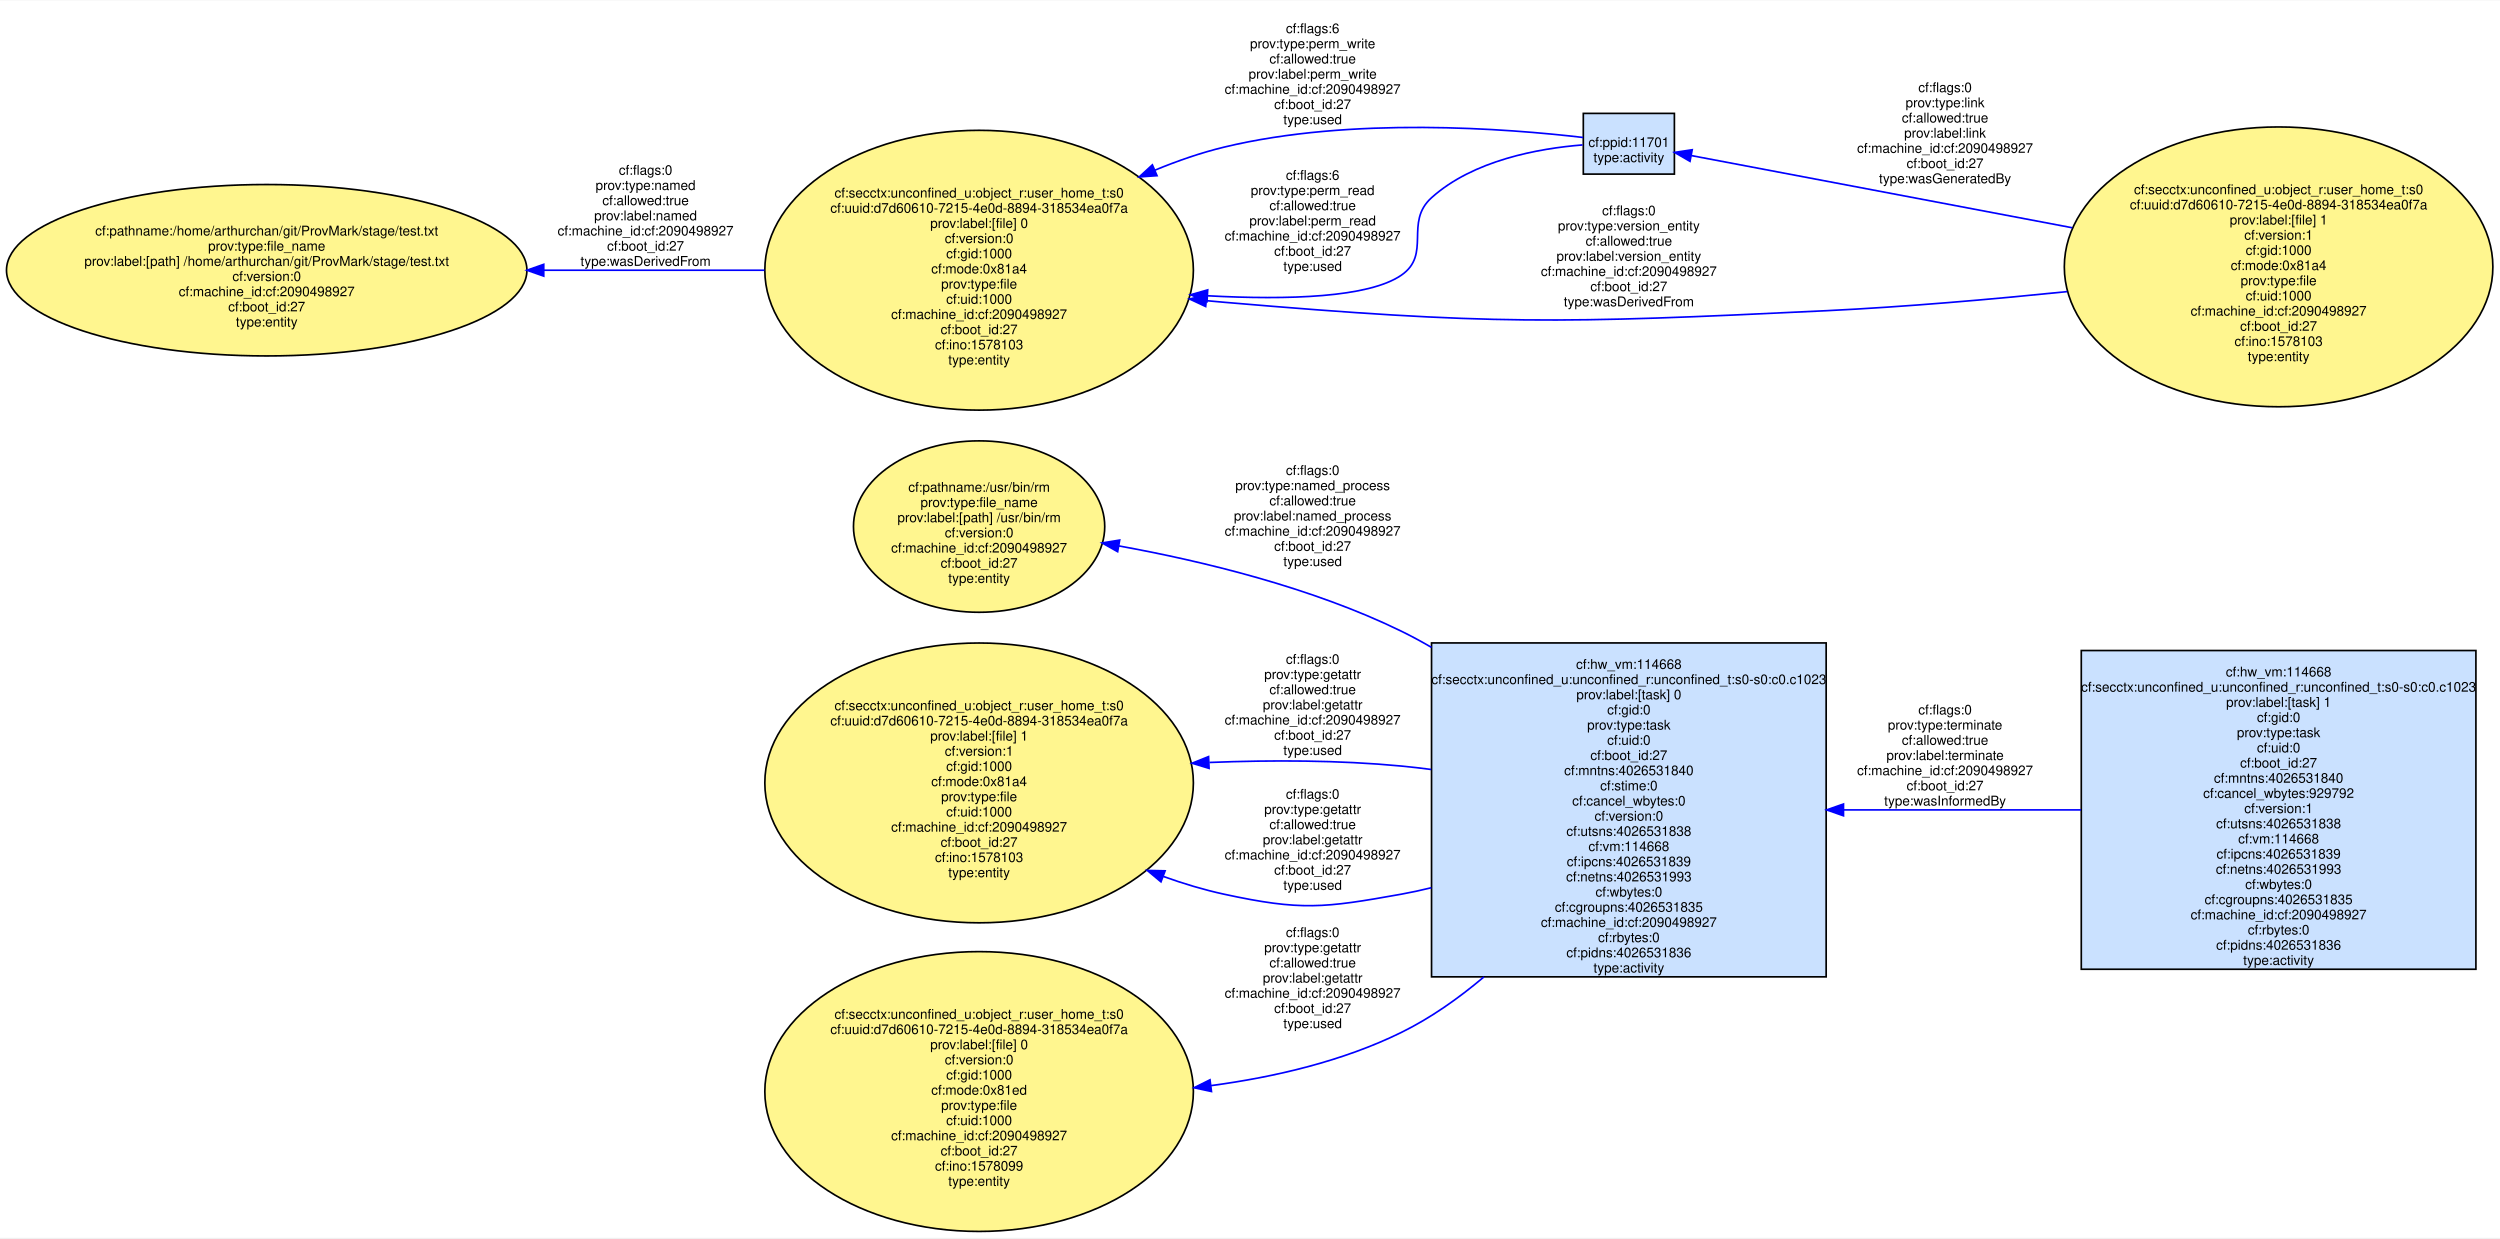
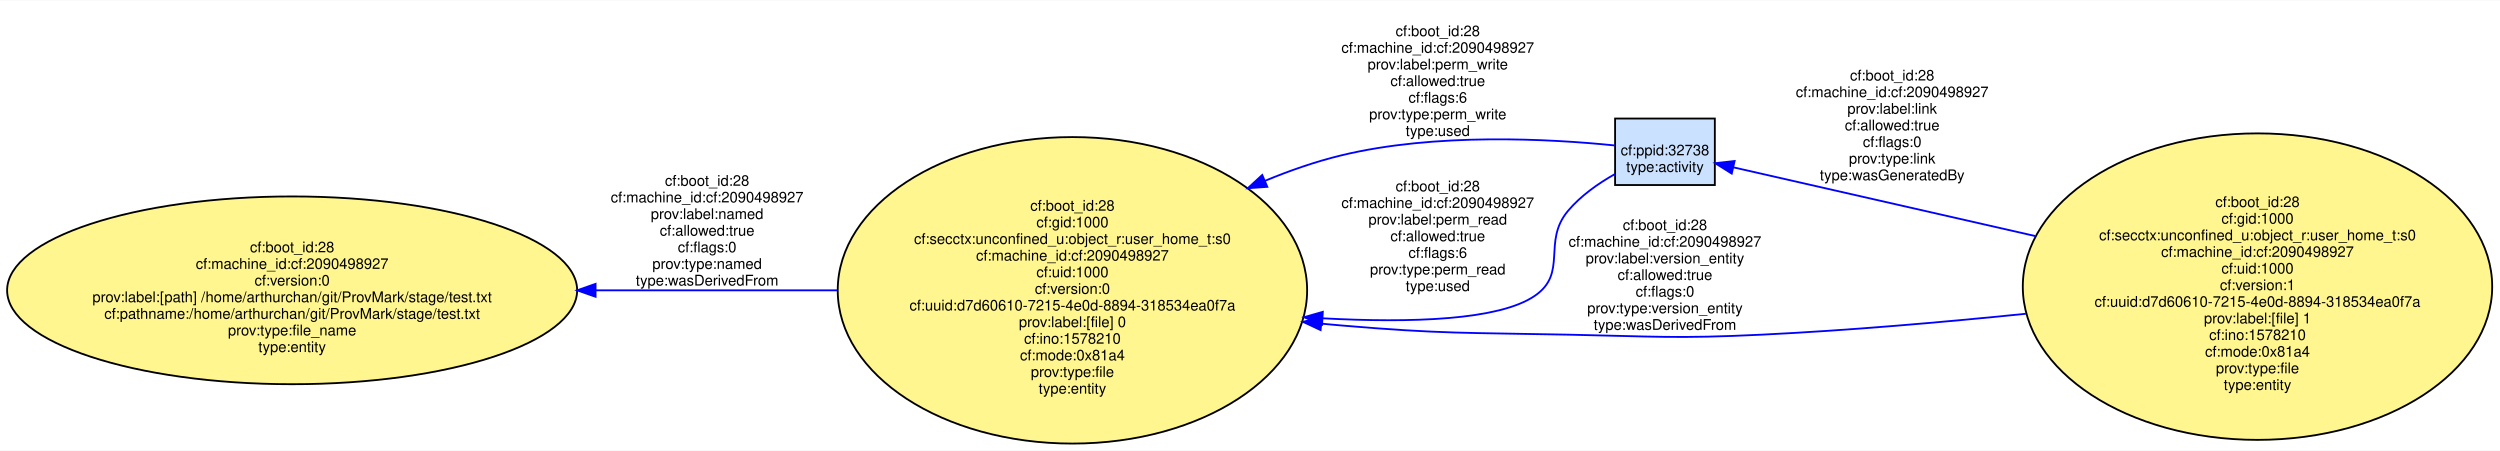
- <svg xmlns="http://www.w3.org/2000/svg" width="1482pt" height="734pt" viewBox="0.00 0.00 1482.42 733.73">
-   <g id="graph0" class="graph" transform="scale(1 1) rotate(0) translate(4 729.7315)">
-     <polygon fill="#ffffff" stroke="transparent" points="-4,4 -4,-729.731 1478.415,-729.731 1478.415,4 -4,4" />
+ <svg xmlns="http://www.w3.org/2000/svg" width="1353pt" height="244pt" viewBox="0.00 0.00 1353.42 243.73">
+   <g id="graph0" class="graph" transform="scale(1 1) rotate(0) translate(4 239.7315)">
+     <polygon fill="#ffffff" stroke="transparent" points="-4,4 -4,-239.732 1349.415,-239.732 1349.415,4 -4,4" />
    <g id="node1" class="node">
-       <polygon fill="#cae1ff" stroke="#000000" points="1078.857,-348.731 844.857,-348.731 844.857,-150.732 1078.857,-150.732 1078.857,-348.731" />
-       <text text-anchor="middle" x="961.857" y="-333.332" font-family="Helvetica,sans-Serif" font-size="8.00" fill="#000000">cf:hw_vm:114668</text>
-       <text text-anchor="middle" x="961.857" y="-324.332" font-family="Helvetica,sans-Serif" font-size="8.00" fill="#000000">cf:secctx:unconfined_u:unconfined_r:unconfined_t:s0-s0:c0.c1023</text>
-       <text text-anchor="middle" x="961.857" y="-315.332" font-family="Helvetica,sans-Serif" font-size="8.00" fill="#000000">prov:label:[task] 0</text>
-       <text text-anchor="middle" x="961.857" y="-306.332" font-family="Helvetica,sans-Serif" font-size="8.00" fill="#000000">cf:gid:0</text>
-       <text text-anchor="middle" x="961.857" y="-297.332" font-family="Helvetica,sans-Serif" font-size="8.00" fill="#000000">prov:type:task</text>
-       <text text-anchor="middle" x="961.857" y="-288.332" font-family="Helvetica,sans-Serif" font-size="8.00" fill="#000000">cf:uid:0</text>
-       <text text-anchor="middle" x="961.857" y="-279.332" font-family="Helvetica,sans-Serif" font-size="8.00" fill="#000000">cf:boot_id:27</text>
-       <text text-anchor="middle" x="961.857" y="-270.332" font-family="Helvetica,sans-Serif" font-size="8.00" fill="#000000">cf:mntns:4026531840</text>
-       <text text-anchor="middle" x="961.857" y="-261.332" font-family="Helvetica,sans-Serif" font-size="8.00" fill="#000000">cf:stime:0</text>
-       <text text-anchor="middle" x="961.857" y="-252.332" font-family="Helvetica,sans-Serif" font-size="8.00" fill="#000000">cf:cancel_wbytes:0</text>
-       <text text-anchor="middle" x="961.857" y="-243.332" font-family="Helvetica,sans-Serif" font-size="8.00" fill="#000000">cf:version:0</text>
-       <text text-anchor="middle" x="961.857" y="-234.332" font-family="Helvetica,sans-Serif" font-size="8.00" fill="#000000">cf:utsns:4026531838</text>
-       <text text-anchor="middle" x="961.857" y="-225.332" font-family="Helvetica,sans-Serif" font-size="8.00" fill="#000000">cf:vm:114668</text>
-       <text text-anchor="middle" x="961.857" y="-216.332" font-family="Helvetica,sans-Serif" font-size="8.00" fill="#000000">cf:ipcns:4026531839</text>
-       <text text-anchor="middle" x="961.857" y="-207.332" font-family="Helvetica,sans-Serif" font-size="8.00" fill="#000000">cf:netns:4026531993</text>
-       <text text-anchor="middle" x="961.857" y="-198.332" font-family="Helvetica,sans-Serif" font-size="8.00" fill="#000000">cf:wbytes:0</text>
-       <text text-anchor="middle" x="961.857" y="-189.332" font-family="Helvetica,sans-Serif" font-size="8.00" fill="#000000">cf:cgroupns:4026531835</text>
-       <text text-anchor="middle" x="961.857" y="-180.332" font-family="Helvetica,sans-Serif" font-size="8.00" fill="#000000">cf:machine_id:cf:2090498927</text>
-       <text text-anchor="middle" x="961.857" y="-171.332" font-family="Helvetica,sans-Serif" font-size="8.00" fill="#000000">cf:rbytes:0</text>
-       <text text-anchor="middle" x="961.857" y="-162.332" font-family="Helvetica,sans-Serif" font-size="8.00" fill="#000000">cf:pidns:4026531836</text>
-       <text text-anchor="middle" x="961.857" y="-153.332" font-family="Helvetica,sans-Serif" font-size="8.00" fill="#000000">type:activity</text>
+       <polygon fill="#cae1ff" stroke="#000000" points="924.357,-175.732 870.357,-175.732 870.357,-139.732 924.357,-139.732 924.357,-175.732" />
+       <text text-anchor="middle" x="897.357" y="-155.832" font-family="Helvetica,sans-Serif" font-size="8.00" fill="#000000">cf:ppid:32738</text>
+       <text text-anchor="middle" x="897.357" y="-146.832" font-family="Helvetica,sans-Serif" font-size="8.00" fill="#000000">type:activity</text>
    </g>
-     <g id="node6" class="node">
-       <ellipse fill="#fff68f" stroke="#000000" cx="576.578" cy="-417.731" rx="74.493" ry="50.824" />
-       <text text-anchor="middle" x="576.578" y="-438.332" font-family="Helvetica,sans-Serif" font-size="8.00" fill="#000000">cf:pathname:/usr/bin/rm</text>
-       <text text-anchor="middle" x="576.578" y="-429.332" font-family="Helvetica,sans-Serif" font-size="8.00" fill="#000000">prov:type:file_name</text>
-       <text text-anchor="middle" x="576.578" y="-420.332" font-family="Helvetica,sans-Serif" font-size="8.00" fill="#000000">prov:label:[path] /usr/bin/rm</text>
-       <text text-anchor="middle" x="576.578" y="-411.332" font-family="Helvetica,sans-Serif" font-size="8.00" fill="#000000">cf:version:0</text>
-       <text text-anchor="middle" x="576.578" y="-402.332" font-family="Helvetica,sans-Serif" font-size="8.00" fill="#000000">cf:machine_id:cf:2090498927</text>
-       <text text-anchor="middle" x="576.578" y="-393.332" font-family="Helvetica,sans-Serif" font-size="8.00" fill="#000000">cf:boot_id:27</text>
-       <text text-anchor="middle" x="576.578" y="-384.332" font-family="Helvetica,sans-Serif" font-size="8.00" fill="#000000">type:entity</text>
+     <g id="node2" class="node">
+       <ellipse fill="#fff68f" stroke="#000000" cx="576.578" cy="-82.731" rx="127.059" ry="82.964" />
+       <text text-anchor="middle" x="576.578" y="-125.832" font-family="Helvetica,sans-Serif" font-size="8.00" fill="#000000">cf:boot_id:28</text>
+       <text text-anchor="middle" x="576.578" y="-116.832" font-family="Helvetica,sans-Serif" font-size="8.00" fill="#000000">cf:gid:1000</text>
+       <text text-anchor="middle" x="576.578" y="-107.832" font-family="Helvetica,sans-Serif" font-size="8.00" fill="#000000">cf:secctx:unconfined_u:object_r:user_home_t:s0</text>
+       <text text-anchor="middle" x="576.578" y="-98.832" font-family="Helvetica,sans-Serif" font-size="8.00" fill="#000000">cf:machine_id:cf:2090498927</text>
+       <text text-anchor="middle" x="576.578" y="-89.832" font-family="Helvetica,sans-Serif" font-size="8.00" fill="#000000">cf:uid:1000</text>
+       <text text-anchor="middle" x="576.578" y="-80.832" font-family="Helvetica,sans-Serif" font-size="8.00" fill="#000000">cf:version:0</text>
+       <text text-anchor="middle" x="576.578" y="-71.832" font-family="Helvetica,sans-Serif" font-size="8.00" fill="#000000">cf:uuid:d7d60610-7215-4e0d-8894-318534ea0f7a</text>
+       <text text-anchor="middle" x="576.578" y="-62.831" font-family="Helvetica,sans-Serif" font-size="8.00" fill="#000000">prov:label:[file] 0</text>
+       <text text-anchor="middle" x="576.578" y="-53.831" font-family="Helvetica,sans-Serif" font-size="8.00" fill="#000000">cf:ino:1578210</text>
+       <text text-anchor="middle" x="576.578" y="-44.831" font-family="Helvetica,sans-Serif" font-size="8.00" fill="#000000">cf:mode:0x81a4</text>
+       <text text-anchor="middle" x="576.578" y="-35.831" font-family="Helvetica,sans-Serif" font-size="8.00" fill="#000000">prov:type:file</text>
+       <text text-anchor="middle" x="576.578" y="-26.831" font-family="Helvetica,sans-Serif" font-size="8.00" fill="#000000">type:entity</text>
+     </g>
+     <g id="edge1" class="edge">
+       <path fill="none" stroke="#0000ff" d="M870.128,-161.165C835.219,-164.721 773.079,-168.186 721.857,-155.732 708.152,-152.399 694.261,-147.586 680.781,-141.998" />
+       <polygon fill="#0000ff" stroke="#0000ff" points="682.09,-138.751 671.521,-138.014 679.323,-145.181 682.09,-138.751" />
+       <text text-anchor="middle" x="774.357" y="-220.332" font-family="Helvetica,sans-Serif" font-size="8.00" fill="#000000">cf:boot_id:28</text>
+       <text text-anchor="middle" x="774.357" y="-211.332" font-family="Helvetica,sans-Serif" font-size="8.00" fill="#000000">cf:machine_id:cf:2090498927</text>
+       <text text-anchor="middle" x="774.357" y="-202.332" font-family="Helvetica,sans-Serif" font-size="8.00" fill="#000000">prov:label:perm_write</text>
+       <text text-anchor="middle" x="774.357" y="-193.332" font-family="Helvetica,sans-Serif" font-size="8.00" fill="#000000">cf:allowed:true</text>
+       <text text-anchor="middle" x="774.357" y="-184.332" font-family="Helvetica,sans-Serif" font-size="8.00" fill="#000000">cf:flags:6</text>
+       <text text-anchor="middle" x="774.357" y="-175.332" font-family="Helvetica,sans-Serif" font-size="8.00" fill="#000000">prov:type:perm_write</text>
+       <text text-anchor="middle" x="774.357" y="-166.332" font-family="Helvetica,sans-Serif" font-size="8.00" fill="#000000">type:used</text>
    </g>
    <g id="edge2" class="edge">
-       <path fill="none" stroke="#0000ff" d="M844.839,-346.077C838.89,-349.546 832.882,-352.79 826.857,-355.731 774.061,-381.511 709.614,-397.154 659.341,-406.277" />
-       <polygon fill="#0000ff" stroke="#0000ff" points="658.723,-402.832 649.483,-408.016 659.939,-409.726 658.723,-402.832" />
-       <text text-anchor="middle" x="774.357" y="-448.332" font-family="Helvetica,sans-Serif" font-size="8.00" fill="#000000">cf:flags:0</text>
-       <text text-anchor="middle" x="774.357" y="-439.332" font-family="Helvetica,sans-Serif" font-size="8.00" fill="#000000">prov:type:named_process</text>
-       <text text-anchor="middle" x="774.357" y="-430.332" font-family="Helvetica,sans-Serif" font-size="8.00" fill="#000000">cf:allowed:true</text>
-       <text text-anchor="middle" x="774.357" y="-421.332" font-family="Helvetica,sans-Serif" font-size="8.00" fill="#000000">prov:label:named_process</text>
-       <text text-anchor="middle" x="774.357" y="-412.332" font-family="Helvetica,sans-Serif" font-size="8.00" fill="#000000">cf:machine_id:cf:2090498927</text>
-       <text text-anchor="middle" x="774.357" y="-403.332" font-family="Helvetica,sans-Serif" font-size="8.00" fill="#000000">cf:boot_id:27</text>
-       <text text-anchor="middle" x="774.357" y="-394.332" font-family="Helvetica,sans-Serif" font-size="8.00" fill="#000000">type:used</text>
+       <path fill="none" stroke="#0000ff" d="M870.275,-145.674C861.231,-140.579 851.719,-133.908 844.857,-125.731 830.744,-108.915 844.99,-92.108 826.857,-79.731 807.55,-66.554 760.266,-64.982 711.93,-67.589" />
+       <polygon fill="#0000ff" stroke="#0000ff" points="711.708,-64.096 701.934,-68.185 712.125,-71.083 711.708,-64.096" />
+       <text text-anchor="middle" x="774.357" y="-136.332" font-family="Helvetica,sans-Serif" font-size="8.00" fill="#000000">cf:boot_id:28</text>
+       <text text-anchor="middle" x="774.357" y="-127.332" font-family="Helvetica,sans-Serif" font-size="8.00" fill="#000000">cf:machine_id:cf:2090498927</text>
+       <text text-anchor="middle" x="774.357" y="-118.332" font-family="Helvetica,sans-Serif" font-size="8.00" fill="#000000">prov:label:perm_read</text>
+       <text text-anchor="middle" x="774.357" y="-109.332" font-family="Helvetica,sans-Serif" font-size="8.00" fill="#000000">cf:allowed:true</text>
+       <text text-anchor="middle" x="774.357" y="-100.332" font-family="Helvetica,sans-Serif" font-size="8.00" fill="#000000">cf:flags:6</text>
+       <text text-anchor="middle" x="774.357" y="-91.332" font-family="Helvetica,sans-Serif" font-size="8.00" fill="#000000">prov:type:perm_read</text>
+       <text text-anchor="middle" x="774.357" y="-82.332" font-family="Helvetica,sans-Serif" font-size="8.00" fill="#000000">type:used</text>
    </g>
-     <g id="node8" class="node">
-       <ellipse fill="#fff68f" stroke="#000000" cx="576.578" cy="-265.731" rx="127.059" ry="82.964" />
-       <text text-anchor="middle" x="576.578" y="-308.832" font-family="Helvetica,sans-Serif" font-size="8.00" fill="#000000">cf:secctx:unconfined_u:object_r:user_home_t:s0</text>
-       <text text-anchor="middle" x="576.578" y="-299.832" font-family="Helvetica,sans-Serif" font-size="8.00" fill="#000000">cf:uuid:d7d60610-7215-4e0d-8894-318534ea0f7a</text>
-       <text text-anchor="middle" x="576.578" y="-290.832" font-family="Helvetica,sans-Serif" font-size="8.00" fill="#000000">prov:label:[file] 1</text>
-       <text text-anchor="middle" x="576.578" y="-281.832" font-family="Helvetica,sans-Serif" font-size="8.00" fill="#000000">cf:version:1</text>
-       <text text-anchor="middle" x="576.578" y="-272.832" font-family="Helvetica,sans-Serif" font-size="8.00" fill="#000000">cf:gid:1000</text>
-       <text text-anchor="middle" x="576.578" y="-263.832" font-family="Helvetica,sans-Serif" font-size="8.00" fill="#000000">cf:mode:0x81a4</text>
-       <text text-anchor="middle" x="576.578" y="-254.832" font-family="Helvetica,sans-Serif" font-size="8.00" fill="#000000">prov:type:file</text>
-       <text text-anchor="middle" x="576.578" y="-245.832" font-family="Helvetica,sans-Serif" font-size="8.00" fill="#000000">cf:uid:1000</text>
-       <text text-anchor="middle" x="576.578" y="-236.832" font-family="Helvetica,sans-Serif" font-size="8.00" fill="#000000">cf:machine_id:cf:2090498927</text>
-       <text text-anchor="middle" x="576.578" y="-227.832" font-family="Helvetica,sans-Serif" font-size="8.00" fill="#000000">cf:boot_id:27</text>
-       <text text-anchor="middle" x="576.578" y="-218.832" font-family="Helvetica,sans-Serif" font-size="8.00" fill="#000000">cf:ino:1578103</text>
-       <text text-anchor="middle" x="576.578" y="-209.832" font-family="Helvetica,sans-Serif" font-size="8.00" fill="#000000">type:entity</text>
-     </g>
-     <g id="edge1" class="edge">
-       <path fill="none" stroke="#0000ff" d="M844.611,-273.7C838.622,-274.489 832.678,-275.176 826.857,-275.731 790.058,-279.243 750.101,-279.32 713.141,-277.856" />
-       <polygon fill="#0000ff" stroke="#0000ff" points="712.944,-274.344 702.801,-277.403 712.638,-281.337 712.944,-274.344" />
-       <text text-anchor="middle" x="774.357" y="-336.332" font-family="Helvetica,sans-Serif" font-size="8.00" fill="#000000">cf:flags:0</text>
-       <text text-anchor="middle" x="774.357" y="-327.332" font-family="Helvetica,sans-Serif" font-size="8.00" fill="#000000">prov:type:getattr</text>
-       <text text-anchor="middle" x="774.357" y="-318.332" font-family="Helvetica,sans-Serif" font-size="8.00" fill="#000000">cf:allowed:true</text>
-       <text text-anchor="middle" x="774.357" y="-309.332" font-family="Helvetica,sans-Serif" font-size="8.00" fill="#000000">prov:label:getattr</text>
-       <text text-anchor="middle" x="774.357" y="-300.332" font-family="Helvetica,sans-Serif" font-size="8.00" fill="#000000">cf:machine_id:cf:2090498927</text>
-       <text text-anchor="middle" x="774.357" y="-291.332" font-family="Helvetica,sans-Serif" font-size="8.00" fill="#000000">cf:boot_id:27</text>
-       <text text-anchor="middle" x="774.357" y="-282.332" font-family="Helvetica,sans-Serif" font-size="8.00" fill="#000000">type:used</text>
+     <g id="node4" class="node">
+       <ellipse fill="#fff68f" stroke="#000000" cx="154.149" cy="-82.731" rx="154.299" ry="50.824" />
+       <text text-anchor="middle" x="154.149" y="-103.332" font-family="Helvetica,sans-Serif" font-size="8.00" fill="#000000">cf:boot_id:28</text>
+       <text text-anchor="middle" x="154.149" y="-94.332" font-family="Helvetica,sans-Serif" font-size="8.00" fill="#000000">cf:machine_id:cf:2090498927</text>
+       <text text-anchor="middle" x="154.149" y="-85.332" font-family="Helvetica,sans-Serif" font-size="8.00" fill="#000000">cf:version:0</text>
+       <text text-anchor="middle" x="154.149" y="-76.332" font-family="Helvetica,sans-Serif" font-size="8.00" fill="#000000">prov:label:[path] /home/arthurchan/git/ProvMark/stage/test.txt</text>
+       <text text-anchor="middle" x="154.149" y="-67.332" font-family="Helvetica,sans-Serif" font-size="8.00" fill="#000000">cf:pathname:/home/arthurchan/git/ProvMark/stage/test.txt</text>
+       <text text-anchor="middle" x="154.149" y="-58.331" font-family="Helvetica,sans-Serif" font-size="8.00" fill="#000000">prov:type:file_name</text>
+       <text text-anchor="middle" x="154.149" y="-49.331" font-family="Helvetica,sans-Serif" font-size="8.00" fill="#000000">type:entity</text>
    </g>
    <g id="edge4" class="edge">
-       <path fill="none" stroke="#0000ff" d="M844.742,-203.575C838.745,-202.089 832.761,-200.79 826.857,-199.732 780.922,-191.498 767.467,-189.857 721.857,-199.732 709.893,-202.322 697.731,-205.984 685.795,-210.271" />
-       <polygon fill="#0000ff" stroke="#0000ff" points="684.417,-207.05 676.28,-213.835 686.872,-213.605 684.417,-207.05" />
-       <text text-anchor="middle" x="774.357" y="-256.332" font-family="Helvetica,sans-Serif" font-size="8.00" fill="#000000">cf:flags:0</text>
-       <text text-anchor="middle" x="774.357" y="-247.332" font-family="Helvetica,sans-Serif" font-size="8.00" fill="#000000">prov:type:getattr</text>
-       <text text-anchor="middle" x="774.357" y="-238.332" font-family="Helvetica,sans-Serif" font-size="8.00" fill="#000000">cf:allowed:true</text>
-       <text text-anchor="middle" x="774.357" y="-229.332" font-family="Helvetica,sans-Serif" font-size="8.00" fill="#000000">prov:label:getattr</text>
-       <text text-anchor="middle" x="774.357" y="-220.332" font-family="Helvetica,sans-Serif" font-size="8.00" fill="#000000">cf:machine_id:cf:2090498927</text>
-       <text text-anchor="middle" x="774.357" y="-211.332" font-family="Helvetica,sans-Serif" font-size="8.00" fill="#000000">cf:boot_id:27</text>
-       <text text-anchor="middle" x="774.357" y="-202.332" font-family="Helvetica,sans-Serif" font-size="8.00" fill="#000000">type:used</text>
+       <path fill="none" stroke="#0000ff" d="M449.262,-82.731C408.131,-82.731 361.932,-82.731 318.513,-82.731" />
+       <polygon fill="#0000ff" stroke="#0000ff" points="318.421,-79.232 308.421,-82.731 318.421,-86.232 318.421,-79.232" />
+       <text text-anchor="middle" x="378.799" y="-139.332" font-family="Helvetica,sans-Serif" font-size="8.00" fill="#000000">cf:boot_id:28</text>
+       <text text-anchor="middle" x="378.799" y="-130.332" font-family="Helvetica,sans-Serif" font-size="8.00" fill="#000000">cf:machine_id:cf:2090498927</text>
+       <text text-anchor="middle" x="378.799" y="-121.332" font-family="Helvetica,sans-Serif" font-size="8.00" fill="#000000">prov:label:named</text>
+       <text text-anchor="middle" x="378.799" y="-112.332" font-family="Helvetica,sans-Serif" font-size="8.00" fill="#000000">cf:allowed:true</text>
+       <text text-anchor="middle" x="378.799" y="-103.332" font-family="Helvetica,sans-Serif" font-size="8.00" fill="#000000">cf:flags:0</text>
+       <text text-anchor="middle" x="378.799" y="-94.332" font-family="Helvetica,sans-Serif" font-size="8.00" fill="#000000">prov:type:named</text>
+       <text text-anchor="middle" x="378.799" y="-85.332" font-family="Helvetica,sans-Serif" font-size="8.00" fill="#000000">type:wasDerivedFrom</text>
    </g>
-     <g id="node9" class="node">
-       <ellipse fill="#fff68f" stroke="#000000" cx="576.578" cy="-82.731" rx="127.059" ry="82.964" />
-       <text text-anchor="middle" x="576.578" y="-125.832" font-family="Helvetica,sans-Serif" font-size="8.00" fill="#000000">cf:secctx:unconfined_u:object_r:user_home_t:s0</text>
-       <text text-anchor="middle" x="576.578" y="-116.832" font-family="Helvetica,sans-Serif" font-size="8.00" fill="#000000">cf:uuid:d7d60610-7215-4e0d-8894-318534ea0f7a</text>
-       <text text-anchor="middle" x="576.578" y="-107.832" font-family="Helvetica,sans-Serif" font-size="8.00" fill="#000000">prov:label:[file] 0</text>
-       <text text-anchor="middle" x="576.578" y="-98.832" font-family="Helvetica,sans-Serif" font-size="8.00" fill="#000000">cf:version:0</text>
-       <text text-anchor="middle" x="576.578" y="-89.832" font-family="Helvetica,sans-Serif" font-size="8.00" fill="#000000">cf:gid:1000</text>
-       <text text-anchor="middle" x="576.578" y="-80.832" font-family="Helvetica,sans-Serif" font-size="8.00" fill="#000000">cf:mode:0x81ed</text>
-       <text text-anchor="middle" x="576.578" y="-71.832" font-family="Helvetica,sans-Serif" font-size="8.00" fill="#000000">prov:type:file</text>
-       <text text-anchor="middle" x="576.578" y="-62.831" font-family="Helvetica,sans-Serif" font-size="8.00" fill="#000000">cf:uid:1000</text>
-       <text text-anchor="middle" x="576.578" y="-53.831" font-family="Helvetica,sans-Serif" font-size="8.00" fill="#000000">cf:machine_id:cf:2090498927</text>
-       <text text-anchor="middle" x="576.578" y="-44.831" font-family="Helvetica,sans-Serif" font-size="8.00" fill="#000000">cf:boot_id:27</text>
-       <text text-anchor="middle" x="576.578" y="-35.831" font-family="Helvetica,sans-Serif" font-size="8.00" fill="#000000">cf:ino:1578099</text>
-       <text text-anchor="middle" x="576.578" y="-26.831" font-family="Helvetica,sans-Serif" font-size="8.00" fill="#000000">type:entity</text>
+     <g id="node3" class="node">
+       <ellipse fill="#fff68f" stroke="#000000" cx="1218.136" cy="-84.731" rx="127.059" ry="82.964" />
+       <text text-anchor="middle" x="1218.136" y="-127.832" font-family="Helvetica,sans-Serif" font-size="8.00" fill="#000000">cf:boot_id:28</text>
+       <text text-anchor="middle" x="1218.136" y="-118.832" font-family="Helvetica,sans-Serif" font-size="8.00" fill="#000000">cf:gid:1000</text>
+       <text text-anchor="middle" x="1218.136" y="-109.832" font-family="Helvetica,sans-Serif" font-size="8.00" fill="#000000">cf:secctx:unconfined_u:object_r:user_home_t:s0</text>
+       <text text-anchor="middle" x="1218.136" y="-100.832" font-family="Helvetica,sans-Serif" font-size="8.00" fill="#000000">cf:machine_id:cf:2090498927</text>
+       <text text-anchor="middle" x="1218.136" y="-91.832" font-family="Helvetica,sans-Serif" font-size="8.00" fill="#000000">cf:uid:1000</text>
+       <text text-anchor="middle" x="1218.136" y="-82.832" font-family="Helvetica,sans-Serif" font-size="8.00" fill="#000000">cf:version:1</text>
+       <text text-anchor="middle" x="1218.136" y="-73.832" font-family="Helvetica,sans-Serif" font-size="8.00" fill="#000000">cf:uuid:d7d60610-7215-4e0d-8894-318534ea0f7a</text>
+       <text text-anchor="middle" x="1218.136" y="-64.832" font-family="Helvetica,sans-Serif" font-size="8.00" fill="#000000">prov:label:[file] 1</text>
+       <text text-anchor="middle" x="1218.136" y="-55.831" font-family="Helvetica,sans-Serif" font-size="8.00" fill="#000000">cf:ino:1578210</text>
+       <text text-anchor="middle" x="1218.136" y="-46.831" font-family="Helvetica,sans-Serif" font-size="8.00" fill="#000000">cf:mode:0x81a4</text>
+       <text text-anchor="middle" x="1218.136" y="-37.831" font-family="Helvetica,sans-Serif" font-size="8.00" fill="#000000">prov:type:file</text>
+       <text text-anchor="middle" x="1218.136" y="-28.831" font-family="Helvetica,sans-Serif" font-size="8.00" fill="#000000">type:entity</text>
    </g>
    <g id="edge3" class="edge">
-       <path fill="none" stroke="#0000ff" d="M875.903,-150.68C860.744,-137.865 844.216,-126.258 826.857,-117.731 792.334,-100.775 752.105,-91.327 714.127,-86.234" />
-       <polygon fill="#0000ff" stroke="#0000ff" points="714.362,-82.737 704.006,-84.971 713.495,-89.683 714.362,-82.737" />
-       <text text-anchor="middle" x="774.357" y="-174.332" font-family="Helvetica,sans-Serif" font-size="8.00" fill="#000000">cf:flags:0</text>
-       <text text-anchor="middle" x="774.357" y="-165.332" font-family="Helvetica,sans-Serif" font-size="8.00" fill="#000000">prov:type:getattr</text>
-       <text text-anchor="middle" x="774.357" y="-156.332" font-family="Helvetica,sans-Serif" font-size="8.00" fill="#000000">cf:allowed:true</text>
-       <text text-anchor="middle" x="774.357" y="-147.332" font-family="Helvetica,sans-Serif" font-size="8.00" fill="#000000">prov:label:getattr</text>
-       <text text-anchor="middle" x="774.357" y="-138.332" font-family="Helvetica,sans-Serif" font-size="8.00" fill="#000000">cf:machine_id:cf:2090498927</text>
-       <text text-anchor="middle" x="774.357" y="-129.332" font-family="Helvetica,sans-Serif" font-size="8.00" fill="#000000">cf:boot_id:27</text>
-       <text text-anchor="middle" x="774.357" y="-120.332" font-family="Helvetica,sans-Serif" font-size="8.00" fill="#000000">type:used</text>
-     </g>
-     <g id="node2" class="node">
-       <polygon fill="#cae1ff" stroke="#000000" points="1464.136,-344.231 1230.136,-344.231 1230.136,-155.232 1464.136,-155.232 1464.136,-344.231" />
-       <text text-anchor="middle" x="1347.136" y="-328.832" font-family="Helvetica,sans-Serif" font-size="8.00" fill="#000000">cf:hw_vm:114668</text>
-       <text text-anchor="middle" x="1347.136" y="-319.832" font-family="Helvetica,sans-Serif" font-size="8.00" fill="#000000">cf:secctx:unconfined_u:unconfined_r:unconfined_t:s0-s0:c0.c1023</text>
-       <text text-anchor="middle" x="1347.136" y="-310.832" font-family="Helvetica,sans-Serif" font-size="8.00" fill="#000000">prov:label:[task] 1</text>
-       <text text-anchor="middle" x="1347.136" y="-301.832" font-family="Helvetica,sans-Serif" font-size="8.00" fill="#000000">cf:gid:0</text>
-       <text text-anchor="middle" x="1347.136" y="-292.832" font-family="Helvetica,sans-Serif" font-size="8.00" fill="#000000">prov:type:task</text>
-       <text text-anchor="middle" x="1347.136" y="-283.832" font-family="Helvetica,sans-Serif" font-size="8.00" fill="#000000">cf:uid:0</text>
-       <text text-anchor="middle" x="1347.136" y="-274.832" font-family="Helvetica,sans-Serif" font-size="8.00" fill="#000000">cf:boot_id:27</text>
-       <text text-anchor="middle" x="1347.136" y="-265.832" font-family="Helvetica,sans-Serif" font-size="8.00" fill="#000000">cf:mntns:4026531840</text>
-       <text text-anchor="middle" x="1347.136" y="-256.832" font-family="Helvetica,sans-Serif" font-size="8.00" fill="#000000">cf:cancel_wbytes:929792</text>
-       <text text-anchor="middle" x="1347.136" y="-247.832" font-family="Helvetica,sans-Serif" font-size="8.00" fill="#000000">cf:version:1</text>
-       <text text-anchor="middle" x="1347.136" y="-238.832" font-family="Helvetica,sans-Serif" font-size="8.00" fill="#000000">cf:utsns:4026531838</text>
-       <text text-anchor="middle" x="1347.136" y="-229.832" font-family="Helvetica,sans-Serif" font-size="8.00" fill="#000000">cf:vm:114668</text>
-       <text text-anchor="middle" x="1347.136" y="-220.832" font-family="Helvetica,sans-Serif" font-size="8.00" fill="#000000">cf:ipcns:4026531839</text>
-       <text text-anchor="middle" x="1347.136" y="-211.832" font-family="Helvetica,sans-Serif" font-size="8.00" fill="#000000">cf:netns:4026531993</text>
-       <text text-anchor="middle" x="1347.136" y="-202.832" font-family="Helvetica,sans-Serif" font-size="8.00" fill="#000000">cf:wbytes:0</text>
-       <text text-anchor="middle" x="1347.136" y="-193.832" font-family="Helvetica,sans-Serif" font-size="8.00" fill="#000000">cf:cgroupns:4026531835</text>
-       <text text-anchor="middle" x="1347.136" y="-184.832" font-family="Helvetica,sans-Serif" font-size="8.00" fill="#000000">cf:machine_id:cf:2090498927</text>
-       <text text-anchor="middle" x="1347.136" y="-175.832" font-family="Helvetica,sans-Serif" font-size="8.00" fill="#000000">cf:rbytes:0</text>
-       <text text-anchor="middle" x="1347.136" y="-166.832" font-family="Helvetica,sans-Serif" font-size="8.00" fill="#000000">cf:pidns:4026531836</text>
-       <text text-anchor="middle" x="1347.136" y="-157.832" font-family="Helvetica,sans-Serif" font-size="8.00" fill="#000000">type:activity</text>
-     </g>
-     <g id="edge8" class="edge">
-       <path fill="none" stroke="#0000ff" d="M1229.97,-249.732C1185.513,-249.732 1134.685,-249.732 1089.322,-249.732" />
-       <polygon fill="#0000ff" stroke="#0000ff" points="1089.129,-246.232 1079.129,-249.732 1089.129,-253.232 1089.129,-246.232" />
-       <text text-anchor="middle" x="1149.357" y="-306.332" font-family="Helvetica,sans-Serif" font-size="8.00" fill="#000000">cf:flags:0</text>
-       <text text-anchor="middle" x="1149.357" y="-297.332" font-family="Helvetica,sans-Serif" font-size="8.00" fill="#000000">prov:type:terminate</text>
-       <text text-anchor="middle" x="1149.357" y="-288.332" font-family="Helvetica,sans-Serif" font-size="8.00" fill="#000000">cf:allowed:true</text>
-       <text text-anchor="middle" x="1149.357" y="-279.332" font-family="Helvetica,sans-Serif" font-size="8.00" fill="#000000">prov:label:terminate</text>
-       <text text-anchor="middle" x="1149.357" y="-270.332" font-family="Helvetica,sans-Serif" font-size="8.00" fill="#000000">cf:machine_id:cf:2090498927</text>
-       <text text-anchor="middle" x="1149.357" y="-261.332" font-family="Helvetica,sans-Serif" font-size="8.00" fill="#000000">cf:boot_id:27</text>
-       <text text-anchor="middle" x="1149.357" y="-252.332" font-family="Helvetica,sans-Serif" font-size="8.00" fill="#000000">type:wasInformedBy</text>
-     </g>
-     <g id="node3" class="node">
-       <polygon fill="#cae1ff" stroke="#000000" points="988.857,-662.731 934.857,-662.731 934.857,-626.731 988.857,-626.731 988.857,-662.731" />
-       <text text-anchor="middle" x="961.857" y="-642.832" font-family="Helvetica,sans-Serif" font-size="8.00" fill="#000000">cf:ppid:11701</text>
-       <text text-anchor="middle" x="961.857" y="-633.832" font-family="Helvetica,sans-Serif" font-size="8.00" fill="#000000">type:activity</text>
-     </g>
-     <g id="node4" class="node">
-       <ellipse fill="#fff68f" stroke="#000000" cx="576.578" cy="-569.731" rx="127.059" ry="82.964" />
-       <text text-anchor="middle" x="576.578" y="-612.832" font-family="Helvetica,sans-Serif" font-size="8.00" fill="#000000">cf:secctx:unconfined_u:object_r:user_home_t:s0</text>
-       <text text-anchor="middle" x="576.578" y="-603.832" font-family="Helvetica,sans-Serif" font-size="8.00" fill="#000000">cf:uuid:d7d60610-7215-4e0d-8894-318534ea0f7a</text>
-       <text text-anchor="middle" x="576.578" y="-594.832" font-family="Helvetica,sans-Serif" font-size="8.00" fill="#000000">prov:label:[file] 0</text>
-       <text text-anchor="middle" x="576.578" y="-585.832" font-family="Helvetica,sans-Serif" font-size="8.00" fill="#000000">cf:version:0</text>
-       <text text-anchor="middle" x="576.578" y="-576.832" font-family="Helvetica,sans-Serif" font-size="8.00" fill="#000000">cf:gid:1000</text>
-       <text text-anchor="middle" x="576.578" y="-567.832" font-family="Helvetica,sans-Serif" font-size="8.00" fill="#000000">cf:mode:0x81a4</text>
-       <text text-anchor="middle" x="576.578" y="-558.832" font-family="Helvetica,sans-Serif" font-size="8.00" fill="#000000">prov:type:file</text>
-       <text text-anchor="middle" x="576.578" y="-549.832" font-family="Helvetica,sans-Serif" font-size="8.00" fill="#000000">cf:uid:1000</text>
-       <text text-anchor="middle" x="576.578" y="-540.832" font-family="Helvetica,sans-Serif" font-size="8.00" fill="#000000">cf:machine_id:cf:2090498927</text>
-       <text text-anchor="middle" x="576.578" y="-531.832" font-family="Helvetica,sans-Serif" font-size="8.00" fill="#000000">cf:boot_id:27</text>
-       <text text-anchor="middle" x="576.578" y="-522.832" font-family="Helvetica,sans-Serif" font-size="8.00" fill="#000000">cf:ino:1578103</text>
-       <text text-anchor="middle" x="576.578" y="-513.832" font-family="Helvetica,sans-Serif" font-size="8.00" fill="#000000">type:entity</text>
+       <path fill="none" stroke="#0000ff" d="M1097.777,-112.122C1039.72,-125.334 974.187,-140.247 934.334,-149.317" />
+       <polygon fill="#0000ff" stroke="#0000ff" points="933.506,-145.915 924.532,-151.547 935.06,-152.741 933.506,-145.915" />
+       <text text-anchor="middle" x="1020.357" y="-196.332" font-family="Helvetica,sans-Serif" font-size="8.00" fill="#000000">cf:boot_id:28</text>
+       <text text-anchor="middle" x="1020.357" y="-187.332" font-family="Helvetica,sans-Serif" font-size="8.00" fill="#000000">cf:machine_id:cf:2090498927</text>
+       <text text-anchor="middle" x="1020.357" y="-178.332" font-family="Helvetica,sans-Serif" font-size="8.00" fill="#000000">prov:label:link</text>
+       <text text-anchor="middle" x="1020.357" y="-169.332" font-family="Helvetica,sans-Serif" font-size="8.00" fill="#000000">cf:allowed:true</text>
+       <text text-anchor="middle" x="1020.357" y="-160.332" font-family="Helvetica,sans-Serif" font-size="8.00" fill="#000000">cf:flags:0</text>
+       <text text-anchor="middle" x="1020.357" y="-151.332" font-family="Helvetica,sans-Serif" font-size="8.00" fill="#000000">prov:type:link</text>
+       <text text-anchor="middle" x="1020.357" y="-142.332" font-family="Helvetica,sans-Serif" font-size="8.00" fill="#000000">type:wasGeneratedBy</text>
    </g>
    <g id="edge5" class="edge">
-       <path fill="none" stroke="#0000ff" d="M934.736,-648.446C889.751,-653.738 797.194,-660.927 721.857,-642.731 708.146,-639.42 694.253,-634.62 680.771,-629.039" />
-       <polygon fill="#0000ff" stroke="#0000ff" points="682.08,-625.792 671.51,-625.059 679.316,-632.223 682.08,-625.792" />
-       <text text-anchor="middle" x="774.357" y="-710.332" font-family="Helvetica,sans-Serif" font-size="8.00" fill="#000000">cf:flags:6</text>
-       <text text-anchor="middle" x="774.357" y="-701.332" font-family="Helvetica,sans-Serif" font-size="8.00" fill="#000000">prov:type:perm_write</text>
-       <text text-anchor="middle" x="774.357" y="-692.332" font-family="Helvetica,sans-Serif" font-size="8.00" fill="#000000">cf:allowed:true</text>
-       <text text-anchor="middle" x="774.357" y="-683.332" font-family="Helvetica,sans-Serif" font-size="8.00" fill="#000000">prov:label:perm_write</text>
-       <text text-anchor="middle" x="774.357" y="-674.332" font-family="Helvetica,sans-Serif" font-size="8.00" fill="#000000">cf:machine_id:cf:2090498927</text>
-       <text text-anchor="middle" x="774.357" y="-665.332" font-family="Helvetica,sans-Serif" font-size="8.00" fill="#000000">cf:boot_id:27</text>
-       <text text-anchor="middle" x="774.357" y="-656.332" font-family="Helvetica,sans-Serif" font-size="8.00" fill="#000000">type:used</text>
-     </g>
-     <g id="edge6" class="edge">
-       <path fill="none" stroke="#0000ff" d="M934.424,-644.034C908.367,-641.954 869.598,-634.979 844.857,-612.731 828.533,-598.052 844.99,-579.108 826.857,-566.731 807.55,-553.554 760.266,-551.982 711.93,-554.589" />
-       <polygon fill="#0000ff" stroke="#0000ff" points="711.708,-551.096 701.934,-555.185 712.125,-558.083 711.708,-551.096" />
-       <text text-anchor="middle" x="774.357" y="-623.332" font-family="Helvetica,sans-Serif" font-size="8.00" fill="#000000">cf:flags:6</text>
-       <text text-anchor="middle" x="774.357" y="-614.332" font-family="Helvetica,sans-Serif" font-size="8.00" fill="#000000">prov:type:perm_read</text>
-       <text text-anchor="middle" x="774.357" y="-605.332" font-family="Helvetica,sans-Serif" font-size="8.00" fill="#000000">cf:allowed:true</text>
-       <text text-anchor="middle" x="774.357" y="-596.332" font-family="Helvetica,sans-Serif" font-size="8.00" fill="#000000">prov:label:perm_read</text>
-       <text text-anchor="middle" x="774.357" y="-587.332" font-family="Helvetica,sans-Serif" font-size="8.00" fill="#000000">cf:machine_id:cf:2090498927</text>
-       <text text-anchor="middle" x="774.357" y="-578.332" font-family="Helvetica,sans-Serif" font-size="8.00" fill="#000000">cf:boot_id:27</text>
-       <text text-anchor="middle" x="774.357" y="-569.332" font-family="Helvetica,sans-Serif" font-size="8.00" fill="#000000">type:used</text>
-     </g>
-     <g id="node7" class="node">
-       <ellipse fill="#fff68f" stroke="#000000" cx="154.149" cy="-569.731" rx="154.299" ry="50.824" />
-       <text text-anchor="middle" x="154.149" y="-590.332" font-family="Helvetica,sans-Serif" font-size="8.00" fill="#000000">cf:pathname:/home/arthurchan/git/ProvMark/stage/test.txt</text>
-       <text text-anchor="middle" x="154.149" y="-581.332" font-family="Helvetica,sans-Serif" font-size="8.00" fill="#000000">prov:type:file_name</text>
-       <text text-anchor="middle" x="154.149" y="-572.332" font-family="Helvetica,sans-Serif" font-size="8.00" fill="#000000">prov:label:[path] /home/arthurchan/git/ProvMark/stage/test.txt</text>
-       <text text-anchor="middle" x="154.149" y="-563.332" font-family="Helvetica,sans-Serif" font-size="8.00" fill="#000000">cf:version:0</text>
-       <text text-anchor="middle" x="154.149" y="-554.332" font-family="Helvetica,sans-Serif" font-size="8.00" fill="#000000">cf:machine_id:cf:2090498927</text>
-       <text text-anchor="middle" x="154.149" y="-545.332" font-family="Helvetica,sans-Serif" font-size="8.00" fill="#000000">cf:boot_id:27</text>
-       <text text-anchor="middle" x="154.149" y="-536.332" font-family="Helvetica,sans-Serif" font-size="8.00" fill="#000000">type:entity</text>
-     </g>
-     <g id="edge9" class="edge">
-       <path fill="none" stroke="#0000ff" d="M449.262,-569.731C408.131,-569.731 361.932,-569.731 318.513,-569.731" />
-       <polygon fill="#0000ff" stroke="#0000ff" points="318.421,-566.232 308.421,-569.731 318.421,-573.232 318.421,-566.232" />
-       <text text-anchor="middle" x="378.799" y="-626.332" font-family="Helvetica,sans-Serif" font-size="8.00" fill="#000000">cf:flags:0</text>
-       <text text-anchor="middle" x="378.799" y="-617.332" font-family="Helvetica,sans-Serif" font-size="8.00" fill="#000000">prov:type:named</text>
-       <text text-anchor="middle" x="378.799" y="-608.332" font-family="Helvetica,sans-Serif" font-size="8.00" fill="#000000">cf:allowed:true</text>
-       <text text-anchor="middle" x="378.799" y="-599.332" font-family="Helvetica,sans-Serif" font-size="8.00" fill="#000000">prov:label:named</text>
-       <text text-anchor="middle" x="378.799" y="-590.332" font-family="Helvetica,sans-Serif" font-size="8.00" fill="#000000">cf:machine_id:cf:2090498927</text>
-       <text text-anchor="middle" x="378.799" y="-581.332" font-family="Helvetica,sans-Serif" font-size="8.00" fill="#000000">cf:boot_id:27</text>
-       <text text-anchor="middle" x="378.799" y="-572.332" font-family="Helvetica,sans-Serif" font-size="8.00" fill="#000000">type:wasDerivedFrom</text>
-     </g>
-     <g id="node5" class="node">
-       <ellipse fill="#fff68f" stroke="#000000" cx="1347.136" cy="-571.731" rx="127.059" ry="82.964" />
-       <text text-anchor="middle" x="1347.136" y="-614.832" font-family="Helvetica,sans-Serif" font-size="8.00" fill="#000000">cf:secctx:unconfined_u:object_r:user_home_t:s0</text>
-       <text text-anchor="middle" x="1347.136" y="-605.832" font-family="Helvetica,sans-Serif" font-size="8.00" fill="#000000">cf:uuid:d7d60610-7215-4e0d-8894-318534ea0f7a</text>
-       <text text-anchor="middle" x="1347.136" y="-596.832" font-family="Helvetica,sans-Serif" font-size="8.00" fill="#000000">prov:label:[file] 1</text>
-       <text text-anchor="middle" x="1347.136" y="-587.832" font-family="Helvetica,sans-Serif" font-size="8.00" fill="#000000">cf:version:1</text>
-       <text text-anchor="middle" x="1347.136" y="-578.832" font-family="Helvetica,sans-Serif" font-size="8.00" fill="#000000">cf:gid:1000</text>
-       <text text-anchor="middle" x="1347.136" y="-569.832" font-family="Helvetica,sans-Serif" font-size="8.00" fill="#000000">cf:mode:0x81a4</text>
-       <text text-anchor="middle" x="1347.136" y="-560.832" font-family="Helvetica,sans-Serif" font-size="8.00" fill="#000000">prov:type:file</text>
-       <text text-anchor="middle" x="1347.136" y="-551.832" font-family="Helvetica,sans-Serif" font-size="8.00" fill="#000000">cf:uid:1000</text>
-       <text text-anchor="middle" x="1347.136" y="-542.832" font-family="Helvetica,sans-Serif" font-size="8.00" fill="#000000">cf:machine_id:cf:2090498927</text>
-       <text text-anchor="middle" x="1347.136" y="-533.832" font-family="Helvetica,sans-Serif" font-size="8.00" fill="#000000">cf:boot_id:27</text>
-       <text text-anchor="middle" x="1347.136" y="-524.832" font-family="Helvetica,sans-Serif" font-size="8.00" fill="#000000">cf:ino:1578103</text>
-       <text text-anchor="middle" x="1347.136" y="-515.832" font-family="Helvetica,sans-Serif" font-size="8.00" fill="#000000">type:entity</text>
-     </g>
-     <g id="edge7" class="edge">
-       <path fill="none" stroke="#0000ff" d="M1224.702,-594.929C1146.575,-609.732 1050.6,-627.917 998.966,-637.7" />
-       <polygon fill="#0000ff" stroke="#0000ff" points="998.12,-634.298 988.946,-639.599 999.423,-641.176 998.12,-634.298" />
-       <text text-anchor="middle" x="1149.357" y="-675.332" font-family="Helvetica,sans-Serif" font-size="8.00" fill="#000000">cf:flags:0</text>
-       <text text-anchor="middle" x="1149.357" y="-666.332" font-family="Helvetica,sans-Serif" font-size="8.00" fill="#000000">prov:type:link</text>
-       <text text-anchor="middle" x="1149.357" y="-657.332" font-family="Helvetica,sans-Serif" font-size="8.00" fill="#000000">cf:allowed:true</text>
-       <text text-anchor="middle" x="1149.357" y="-648.332" font-family="Helvetica,sans-Serif" font-size="8.00" fill="#000000">prov:label:link</text>
-       <text text-anchor="middle" x="1149.357" y="-639.332" font-family="Helvetica,sans-Serif" font-size="8.00" fill="#000000">cf:machine_id:cf:2090498927</text>
-       <text text-anchor="middle" x="1149.357" y="-630.332" font-family="Helvetica,sans-Serif" font-size="8.00" fill="#000000">cf:boot_id:27</text>
-       <text text-anchor="middle" x="1149.357" y="-621.332" font-family="Helvetica,sans-Serif" font-size="8.00" fill="#000000">type:wasGeneratedBy</text>
-     </g>
-     <g id="edge10" class="edge">
-       <path fill="none" stroke="#0000ff" d="M1221.753,-557.051C1176.757,-552.453 1125.597,-547.991 1078.857,-545.731 920.36,-538.069 879.962,-537.207 721.857,-550.731 718.394,-551.028 714.887,-551.346 711.35,-551.684" />
-       <polygon fill="#0000ff" stroke="#0000ff" points="710.919,-548.21 701.316,-552.685 711.614,-555.175 710.919,-548.21" />
-       <text text-anchor="middle" x="961.857" y="-602.332" font-family="Helvetica,sans-Serif" font-size="8.00" fill="#000000">cf:flags:0</text>
-       <text text-anchor="middle" x="961.857" y="-593.332" font-family="Helvetica,sans-Serif" font-size="8.00" fill="#000000">prov:type:version_entity</text>
-       <text text-anchor="middle" x="961.857" y="-584.332" font-family="Helvetica,sans-Serif" font-size="8.00" fill="#000000">cf:allowed:true</text>
-       <text text-anchor="middle" x="961.857" y="-575.332" font-family="Helvetica,sans-Serif" font-size="8.00" fill="#000000">prov:label:version_entity</text>
-       <text text-anchor="middle" x="961.857" y="-566.332" font-family="Helvetica,sans-Serif" font-size="8.00" fill="#000000">cf:machine_id:cf:2090498927</text>
-       <text text-anchor="middle" x="961.857" y="-557.332" font-family="Helvetica,sans-Serif" font-size="8.00" fill="#000000">cf:boot_id:27</text>
-       <text text-anchor="middle" x="961.857" y="-548.332" font-family="Helvetica,sans-Serif" font-size="8.00" fill="#000000">type:wasDerivedFrom</text>
+       <path fill="none" stroke="#0000ff" d="M1092.753,-70.051C1047.757,-65.453 996.597,-60.991 949.857,-58.731 903.245,-56.478 891.514,-57.784 844.857,-58.731 790.157,-59.843 776.37,-59.068 721.857,-63.731 718.394,-64.028 714.887,-64.347 711.35,-64.684" />
+       <polygon fill="#0000ff" stroke="#0000ff" points="710.919,-61.21 701.316,-65.685 711.614,-68.175 710.919,-61.21" />
+       <text text-anchor="middle" x="897.357" y="-115.332" font-family="Helvetica,sans-Serif" font-size="8.00" fill="#000000">cf:boot_id:28</text>
+       <text text-anchor="middle" x="897.357" y="-106.332" font-family="Helvetica,sans-Serif" font-size="8.00" fill="#000000">cf:machine_id:cf:2090498927</text>
+       <text text-anchor="middle" x="897.357" y="-97.332" font-family="Helvetica,sans-Serif" font-size="8.00" fill="#000000">prov:label:version_entity</text>
+       <text text-anchor="middle" x="897.357" y="-88.332" font-family="Helvetica,sans-Serif" font-size="8.00" fill="#000000">cf:allowed:true</text>
+       <text text-anchor="middle" x="897.357" y="-79.332" font-family="Helvetica,sans-Serif" font-size="8.00" fill="#000000">cf:flags:0</text>
+       <text text-anchor="middle" x="897.357" y="-70.332" font-family="Helvetica,sans-Serif" font-size="8.00" fill="#000000">prov:type:version_entity</text>
+       <text text-anchor="middle" x="897.357" y="-61.331" font-family="Helvetica,sans-Serif" font-size="8.00" fill="#000000">type:wasDerivedFrom</text>
    </g>
  </g>
</svg>
